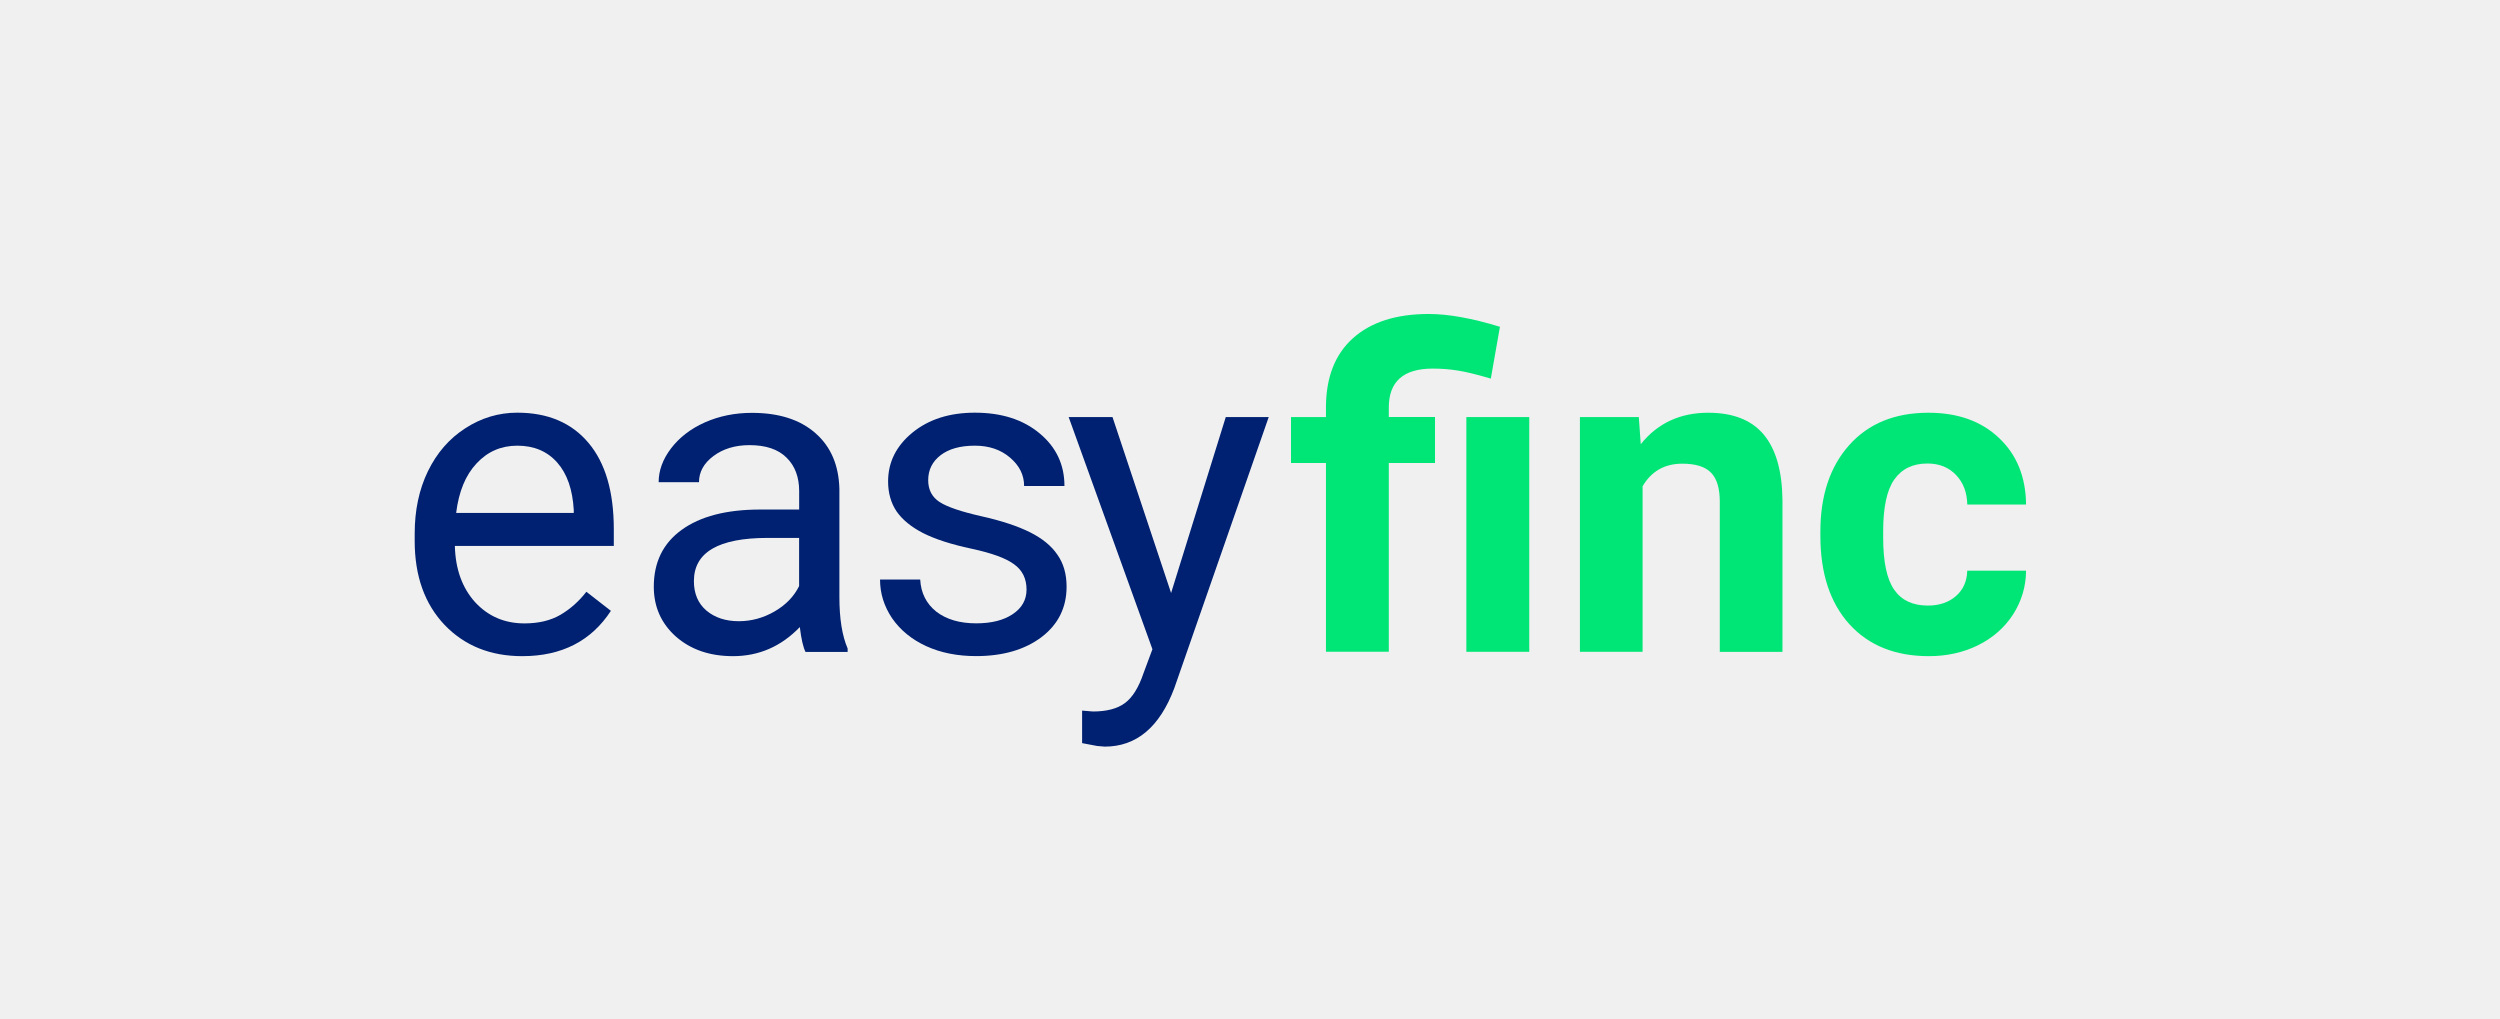
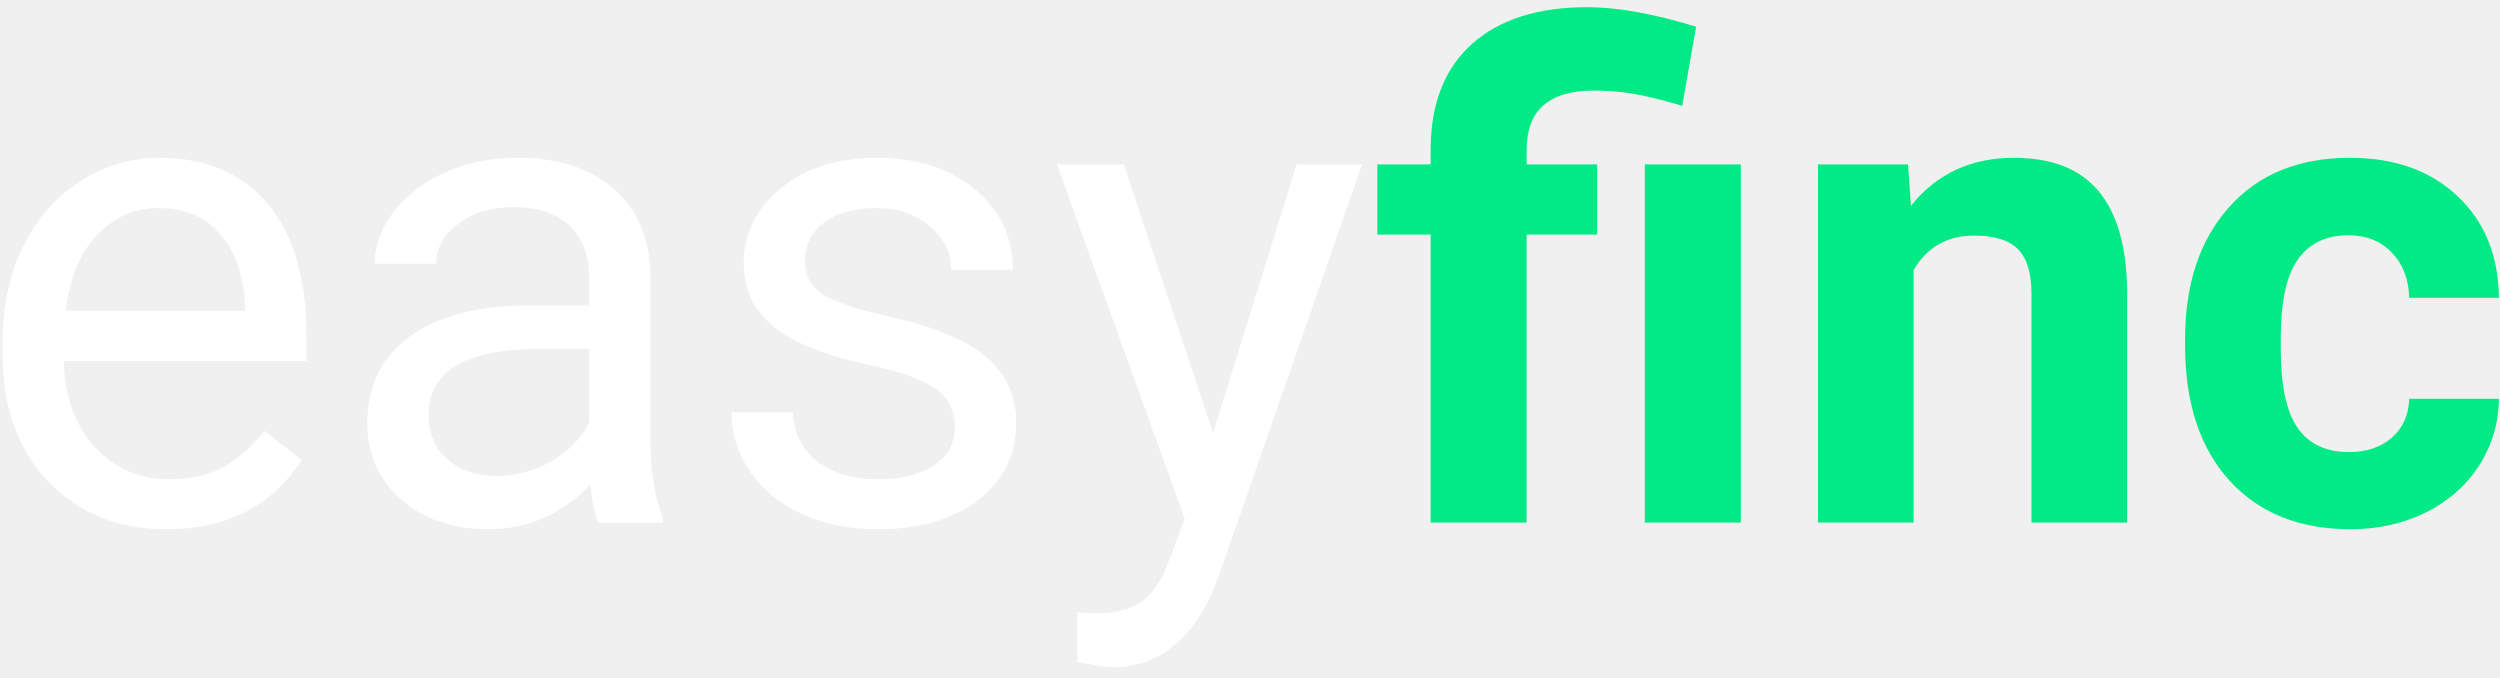
- <svg xmlns="http://www.w3.org/2000/svg" version="1.1" id="Camada_1" x="0px" y="0px" viewBox="0 0 422 172" style="enable-background:new 0 0 422 172;" xml:space="preserve">
-   <style type="text/css">
- 	.st0{fill:#00E676;}
- 	.st1{fill:#002171;}
- </style>
-   <path class="st0" d="M258.14,110.02h-10.62V70.4h10.62V110.02z M223.82,110.02V78.16h-5.9V70.4h5.9v-1.83  c0.05-4.98,1.57-8.81,4.58-11.5c3.03-2.71,7.29-4.07,12.78-4.07c3.3,0,7.3,0.72,12.01,2.16l-1.54,8.75  c-2.39-0.71-4.25-1.16-5.57-1.36c-1.32-0.22-2.73-0.33-4.25-0.33c-4.93,0-7.4,2.19-7.4,6.56v1.61h7.8v7.76h-7.8v31.86H223.82z" />
-   <path class="st0" d="M276.63,70.4l0.33,4.58c2.83-3.54,6.63-5.31,11.39-5.31c4.2,0,7.32,1.23,9.38,3.7  c2.05,2.47,3.1,6.15,3.15,11.06v25.6h-10.58V84.68c0-2.25-0.49-3.87-1.46-4.87c-0.98-1.03-2.6-1.54-4.87-1.54  c-2.98,0-5.21,1.27-6.7,3.81v27.94h-10.58V70.4H276.63z" />
-   <path class="st0" d="M325.41,102.22c1.95,0,3.54-0.54,4.76-1.61c1.22-1.07,1.86-2.5,1.9-4.28H342c-0.02,2.69-0.76,5.15-2.2,7.4  c-1.44,2.22-3.42,3.96-5.93,5.2c-2.49,1.22-5.25,1.83-8.28,1.83c-5.66,0-10.13-1.79-13.4-5.38c-3.27-3.61-4.91-8.59-4.91-14.94v-0.7  c0-6.1,1.62-10.97,4.87-14.61c3.25-3.64,7.7-5.46,13.37-5.46c4.96,0,8.92,1.42,11.9,4.25c3,2.81,4.53,6.56,4.58,11.24h-9.92  c-0.05-2.05-0.68-3.71-1.9-4.98c-1.22-1.29-2.83-1.94-4.83-1.94c-2.47,0-4.33,0.9-5.6,2.71c-1.25,1.78-1.87,4.69-1.87,8.72v1.1  c0,4.08,0.62,7.01,1.87,8.79C320.98,101.33,322.87,102.22,325.41,102.22z" />
-   <path class="st1" d="M87.32,75.23c-2.73,0-5.03,1-6.88,3c-1.86,1.98-3,4.76-3.44,8.35h19.85v-0.51c-0.2-3.44-1.12-6.1-2.78-7.98  C92.4,76.19,90.15,75.23,87.32,75.23z M88.16,110.76c-5.37,0-9.74-1.76-13.11-5.27C71.68,101.94,70,97.22,70,91.31v-1.25  c0-3.93,0.74-7.43,2.23-10.51c1.51-3.1,3.61-5.52,6.3-7.25c2.71-1.76,5.64-2.64,8.79-2.64c5.15,0,9.16,1.7,12.01,5.09  c2.86,3.39,4.28,8.25,4.28,14.58v2.82H76.78c0.1,3.91,1.23,7.07,3.41,9.49c2.2,2.39,4.98,3.59,8.35,3.59c2.39,0,4.42-0.49,6.08-1.46  c1.66-0.98,3.11-2.27,4.36-3.88l4.14,3.22C99.79,108.21,94.81,110.76,88.16,110.76z" />
-   <path class="st1" d="M124.71,104.86c2.12,0,4.14-0.55,6.04-1.65c1.9-1.1,3.28-2.53,4.14-4.28V90.8h-5.31  c-8.3,0-12.45,2.43-12.45,7.29c0,2.12,0.71,3.78,2.12,4.98C120.67,104.26,122.49,104.86,124.71,104.86z M135.96,110.02  c-0.39-0.78-0.71-2.17-0.95-4.17c-3.15,3.27-6.91,4.91-11.28,4.91c-3.91,0-7.12-1.1-9.63-3.3c-2.49-2.22-3.74-5.03-3.74-8.42  c0-4.13,1.56-7.32,4.69-9.59c3.15-2.29,7.57-3.44,13.26-3.44h6.59v-3.11c0-2.37-0.71-4.25-2.12-5.64c-1.42-1.42-3.5-2.12-6.26-2.12  c-2.42,0-4.44,0.61-6.08,1.83c-1.64,1.22-2.45,2.7-2.45,4.43h-6.81c0-1.98,0.7-3.88,2.09-5.71c1.42-1.86,3.32-3.32,5.71-4.39  c2.42-1.07,5.07-1.61,7.95-1.61c4.57,0,8.14,1.15,10.73,3.44c2.59,2.27,3.93,5.41,4.03,9.41v18.24c0,3.64,0.46,6.53,1.39,8.68v0.59  H135.96z" />
-   <path class="st1" d="M173.28,99.51c0-1.83-0.7-3.25-2.09-4.25c-1.37-1.03-3.77-1.9-7.21-2.64c-3.42-0.73-6.14-1.61-8.17-2.64  c-2-1.03-3.49-2.25-4.47-3.66c-0.95-1.42-1.43-3.1-1.43-5.05c0-3.25,1.37-5.99,4.1-8.24c2.76-2.25,6.27-3.37,10.55-3.37  c4.49,0,8.13,1.16,10.91,3.48c2.81,2.32,4.21,5.29,4.21,8.9h-6.81c0-1.86-0.79-3.45-2.38-4.8c-1.56-1.34-3.54-2.01-5.93-2.01  c-2.47,0-4.39,0.54-5.79,1.61c-1.39,1.07-2.09,2.48-2.09,4.21c0,1.64,0.65,2.87,1.94,3.7c1.29,0.83,3.63,1.62,6.99,2.38  c3.39,0.76,6.14,1.66,8.24,2.71c2.1,1.05,3.65,2.32,4.65,3.81c1.03,1.46,1.54,3.26,1.54,5.38c0,3.54-1.42,6.38-4.25,8.53  c-2.83,2.12-6.51,3.19-11.02,3.19c-3.17,0-5.98-0.56-8.42-1.68c-2.44-1.12-4.36-2.69-5.75-4.69c-1.37-2.03-2.05-4.21-2.05-6.56h6.78  c0.12,2.27,1.03,4.08,2.71,5.42c1.71,1.32,3.96,1.98,6.74,1.98c2.56,0,4.61-0.51,6.15-1.54C172.5,102.64,173.28,101.25,173.28,99.51  z" />
-   <path class="st1" d="M197.68,100.1l9.23-29.7h7.25l-15.93,45.74c-2.47,6.59-6.38,9.89-11.76,9.89l-1.28-0.11l-2.53-0.48v-5.49  l1.83,0.15c2.29,0,4.08-0.46,5.35-1.39c1.29-0.93,2.36-2.62,3.19-5.09l1.5-4.03L180.39,70.4h7.4L197.68,100.1z" />
+ <svg xmlns="http://www.w3.org/2000/svg" width="177" height="48" viewBox="0 0 177 48" fill="none">
+   <path d="M11.805 37.469C8.367 37.469 5.57 36.344 3.414 34.094C1.258 31.828 0.18 28.805 0.18 25.023V24.227C0.18 21.711 0.656 19.469 1.609 17.5C2.578 15.516 3.922 13.969 5.641 12.859C7.375 11.734 9.25 11.172 11.266 11.172C14.562 11.172 17.125 12.258 18.953 14.43C20.781 16.602 21.695 19.711 21.695 23.758V25.562H4.516C4.578 28.062 5.305 30.086 6.695 31.633C8.102 33.164 9.883 33.93 12.039 33.93C13.57 33.93 14.867 33.617 15.93 32.992C16.992 32.367 17.922 31.539 18.719 30.508L21.367 32.57C19.242 35.836 16.055 37.469 11.805 37.469ZM11.266 14.734C9.516 14.734 8.047 15.375 6.859 16.656C5.672 17.922 4.938 19.703 4.656 22H17.359V21.672C17.234 19.469 16.641 17.766 15.578 16.562C14.516 15.344 13.078 14.734 11.266 14.734ZM42.391 37C42.141 36.5 41.938 35.609 41.781 34.328C39.766 36.422 37.359 37.469 34.562 37.469C32.062 37.469 30.008 36.766 28.398 35.359C26.805 33.938 26.008 32.141 26.008 29.969C26.008 27.328 27.008 25.281 29.008 23.828C31.023 22.359 33.852 21.625 37.492 21.625H41.711V19.633C41.711 18.117 41.258 16.914 40.352 16.023C39.445 15.117 38.109 14.664 36.344 14.664C34.797 14.664 33.5 15.055 32.453 15.836C31.406 16.617 30.883 17.562 30.883 18.672H26.523C26.523 17.406 26.969 16.188 27.859 15.016C28.766 13.828 29.984 12.891 31.516 12.203C33.062 11.516 34.758 11.172 36.602 11.172C39.523 11.172 41.812 11.906 43.469 13.375C45.125 14.828 45.984 16.836 46.047 19.398V31.07C46.047 33.398 46.344 35.25 46.938 36.625V37H42.391ZM35.195 33.695C36.555 33.695 37.844 33.344 39.062 32.641C40.281 31.938 41.164 31.023 41.711 29.898V24.695H38.312C33 24.695 30.344 26.25 30.344 29.359C30.344 30.719 30.797 31.781 31.703 32.547C32.609 33.312 33.773 33.695 35.195 33.695ZM67.609 30.273C67.609 29.102 67.164 28.195 66.273 27.555C65.398 26.898 63.859 26.336 61.656 25.867C59.469 25.398 57.727 24.836 56.43 24.18C55.148 23.523 54.195 22.742 53.57 21.836C52.961 20.93 52.656 19.852 52.656 18.602C52.656 16.523 53.531 14.766 55.281 13.328C57.047 11.891 59.297 11.172 62.031 11.172C64.906 11.172 67.234 11.914 69.016 13.398C70.812 14.883 71.711 16.781 71.711 19.094H67.352C67.352 17.906 66.844 16.883 65.828 16.023C64.828 15.164 63.562 14.734 62.031 14.734C60.453 14.734 59.219 15.078 58.328 15.766C57.438 16.453 56.992 17.352 56.992 18.461C56.992 19.508 57.406 20.297 58.234 20.828C59.062 21.359 60.555 21.867 62.711 22.352C64.883 22.836 66.641 23.414 67.984 24.086C69.328 24.758 70.32 25.57 70.961 26.523C71.617 27.461 71.945 28.609 71.945 29.969C71.945 32.234 71.039 34.055 69.227 35.43C67.414 36.789 65.062 37.469 62.172 37.469C60.141 37.469 58.344 37.109 56.781 36.391C55.219 35.672 53.992 34.672 53.102 33.391C52.227 32.094 51.789 30.695 51.789 29.195H56.125C56.203 30.648 56.781 31.805 57.859 32.664C58.953 33.508 60.391 33.93 62.172 33.93C63.812 33.93 65.125 33.602 66.109 32.945C67.109 32.273 67.609 31.383 67.609 30.273ZM85.891 30.648L91.797 11.641H96.438L86.242 40.914C84.664 45.133 82.156 47.242 78.719 47.242L77.898 47.172L76.281 46.867V43.352L77.453 43.445C78.922 43.445 80.062 43.148 80.875 42.555C81.703 41.961 82.383 40.875 82.914 39.297L83.875 36.719L74.828 11.641H79.562L85.891 30.648Z" fill="white" />
+   <path d="M101.289 37V16.609H97.516V11.641H101.289V10.469C101.32 7.281 102.297 4.828 104.219 3.109C106.156 1.375 108.883 0.508 112.398 0.508C114.508 0.508 117.07 0.969 120.086 1.891L119.102 7.492C117.57 7.039 116.383 6.75 115.539 6.625C114.695 6.484 113.789 6.414 112.82 6.414C109.664 6.414 108.086 7.812 108.086 10.609V11.641H113.078V16.609H108.086V37H101.289ZM123.25 37H116.453V11.641H123.25V37ZM135.086 11.641L135.297 14.57C137.109 12.305 139.539 11.172 142.586 11.172C145.273 11.172 147.273 11.961 148.586 13.539C149.898 15.117 150.57 17.477 150.602 20.617V37H143.828V20.781C143.828 19.344 143.516 18.305 142.891 17.664C142.266 17.008 141.227 16.68 139.773 16.68C137.867 16.68 136.438 17.492 135.484 19.117V37H128.711V11.641H135.086ZM166.305 32.008C167.555 32.008 168.57 31.664 169.352 30.977C170.133 30.289 170.539 29.375 170.57 28.234H176.922C176.906 29.953 176.438 31.531 175.516 32.969C174.594 34.391 173.328 35.5 171.719 36.297C170.125 37.078 168.359 37.469 166.422 37.469C162.797 37.469 159.938 36.32 157.844 34.023C155.75 31.711 154.703 28.523 154.703 24.461V24.016C154.703 20.109 155.742 16.992 157.82 14.664C159.898 12.336 162.75 11.172 166.375 11.172C169.547 11.172 172.086 12.078 173.992 13.891C175.914 15.688 176.891 18.086 176.922 21.086H170.57C170.539 19.773 170.133 18.711 169.352 17.898C168.57 17.07 167.539 16.656 166.258 16.656C164.68 16.656 163.484 17.234 162.672 18.391C161.875 19.531 161.477 21.391 161.477 23.969V24.672C161.477 27.281 161.875 29.156 162.672 30.297C163.469 31.438 164.68 32.008 166.305 32.008Z" fill="#02EA86" />
</svg>
